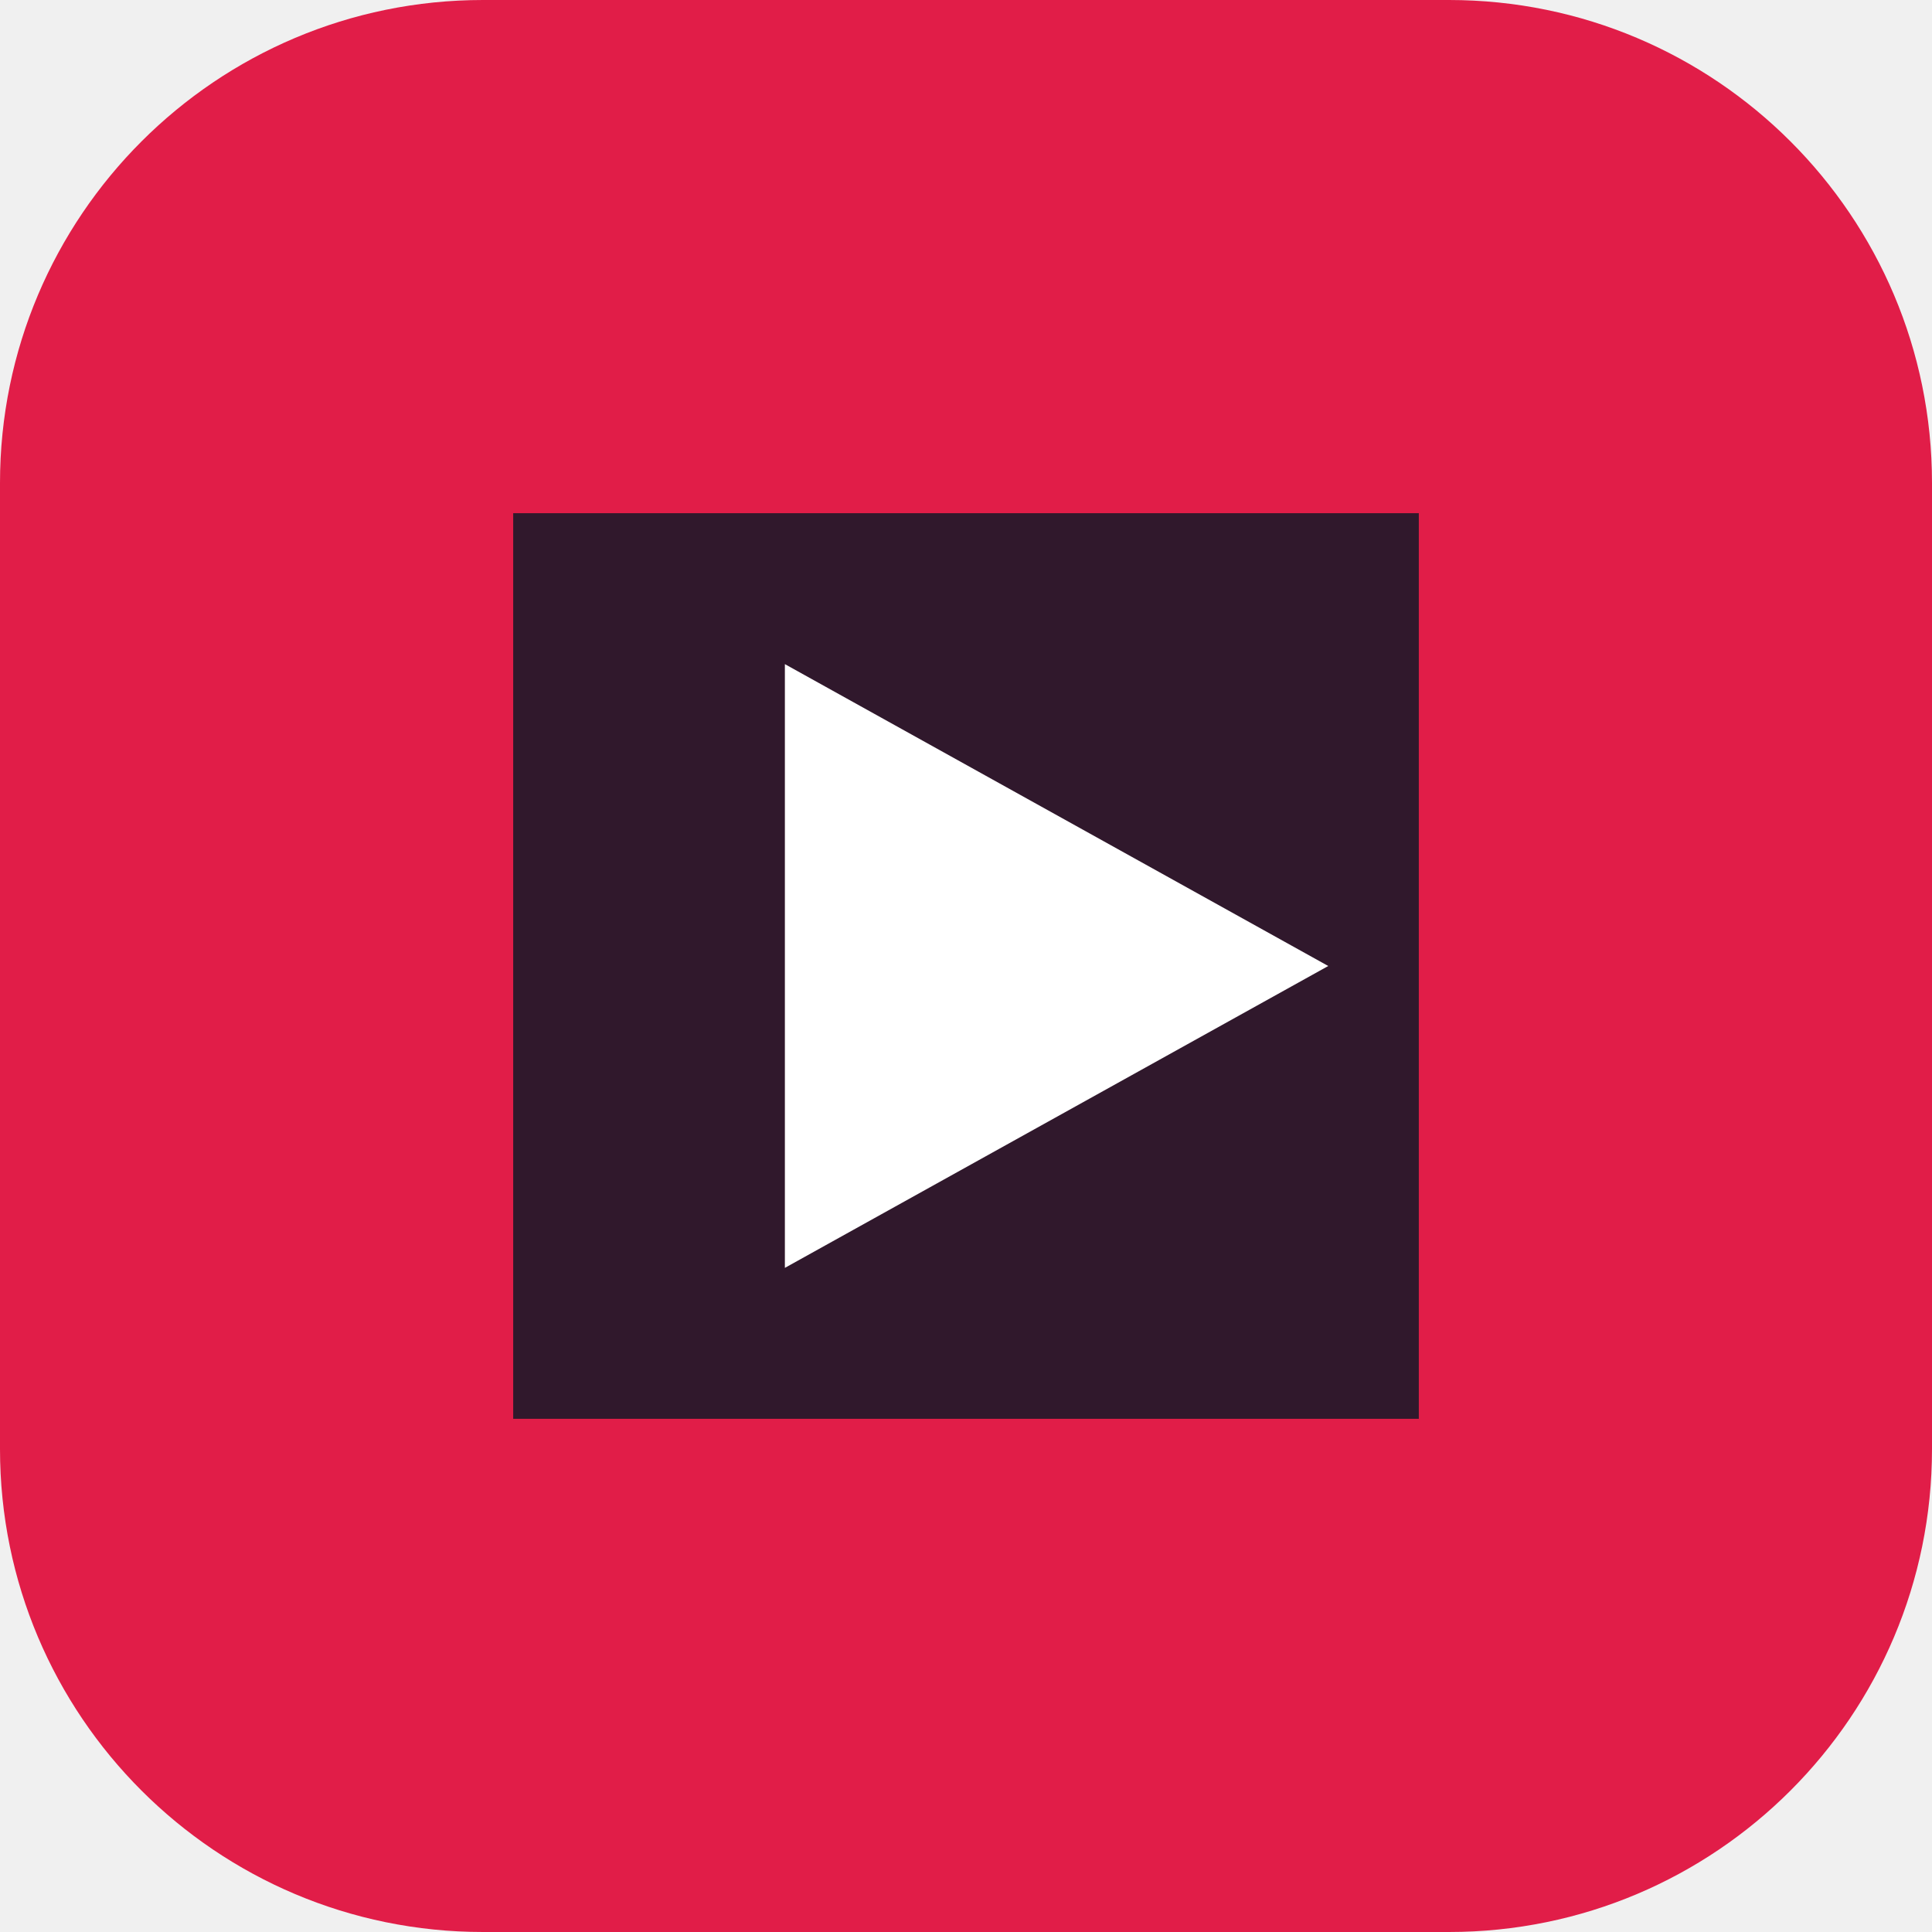
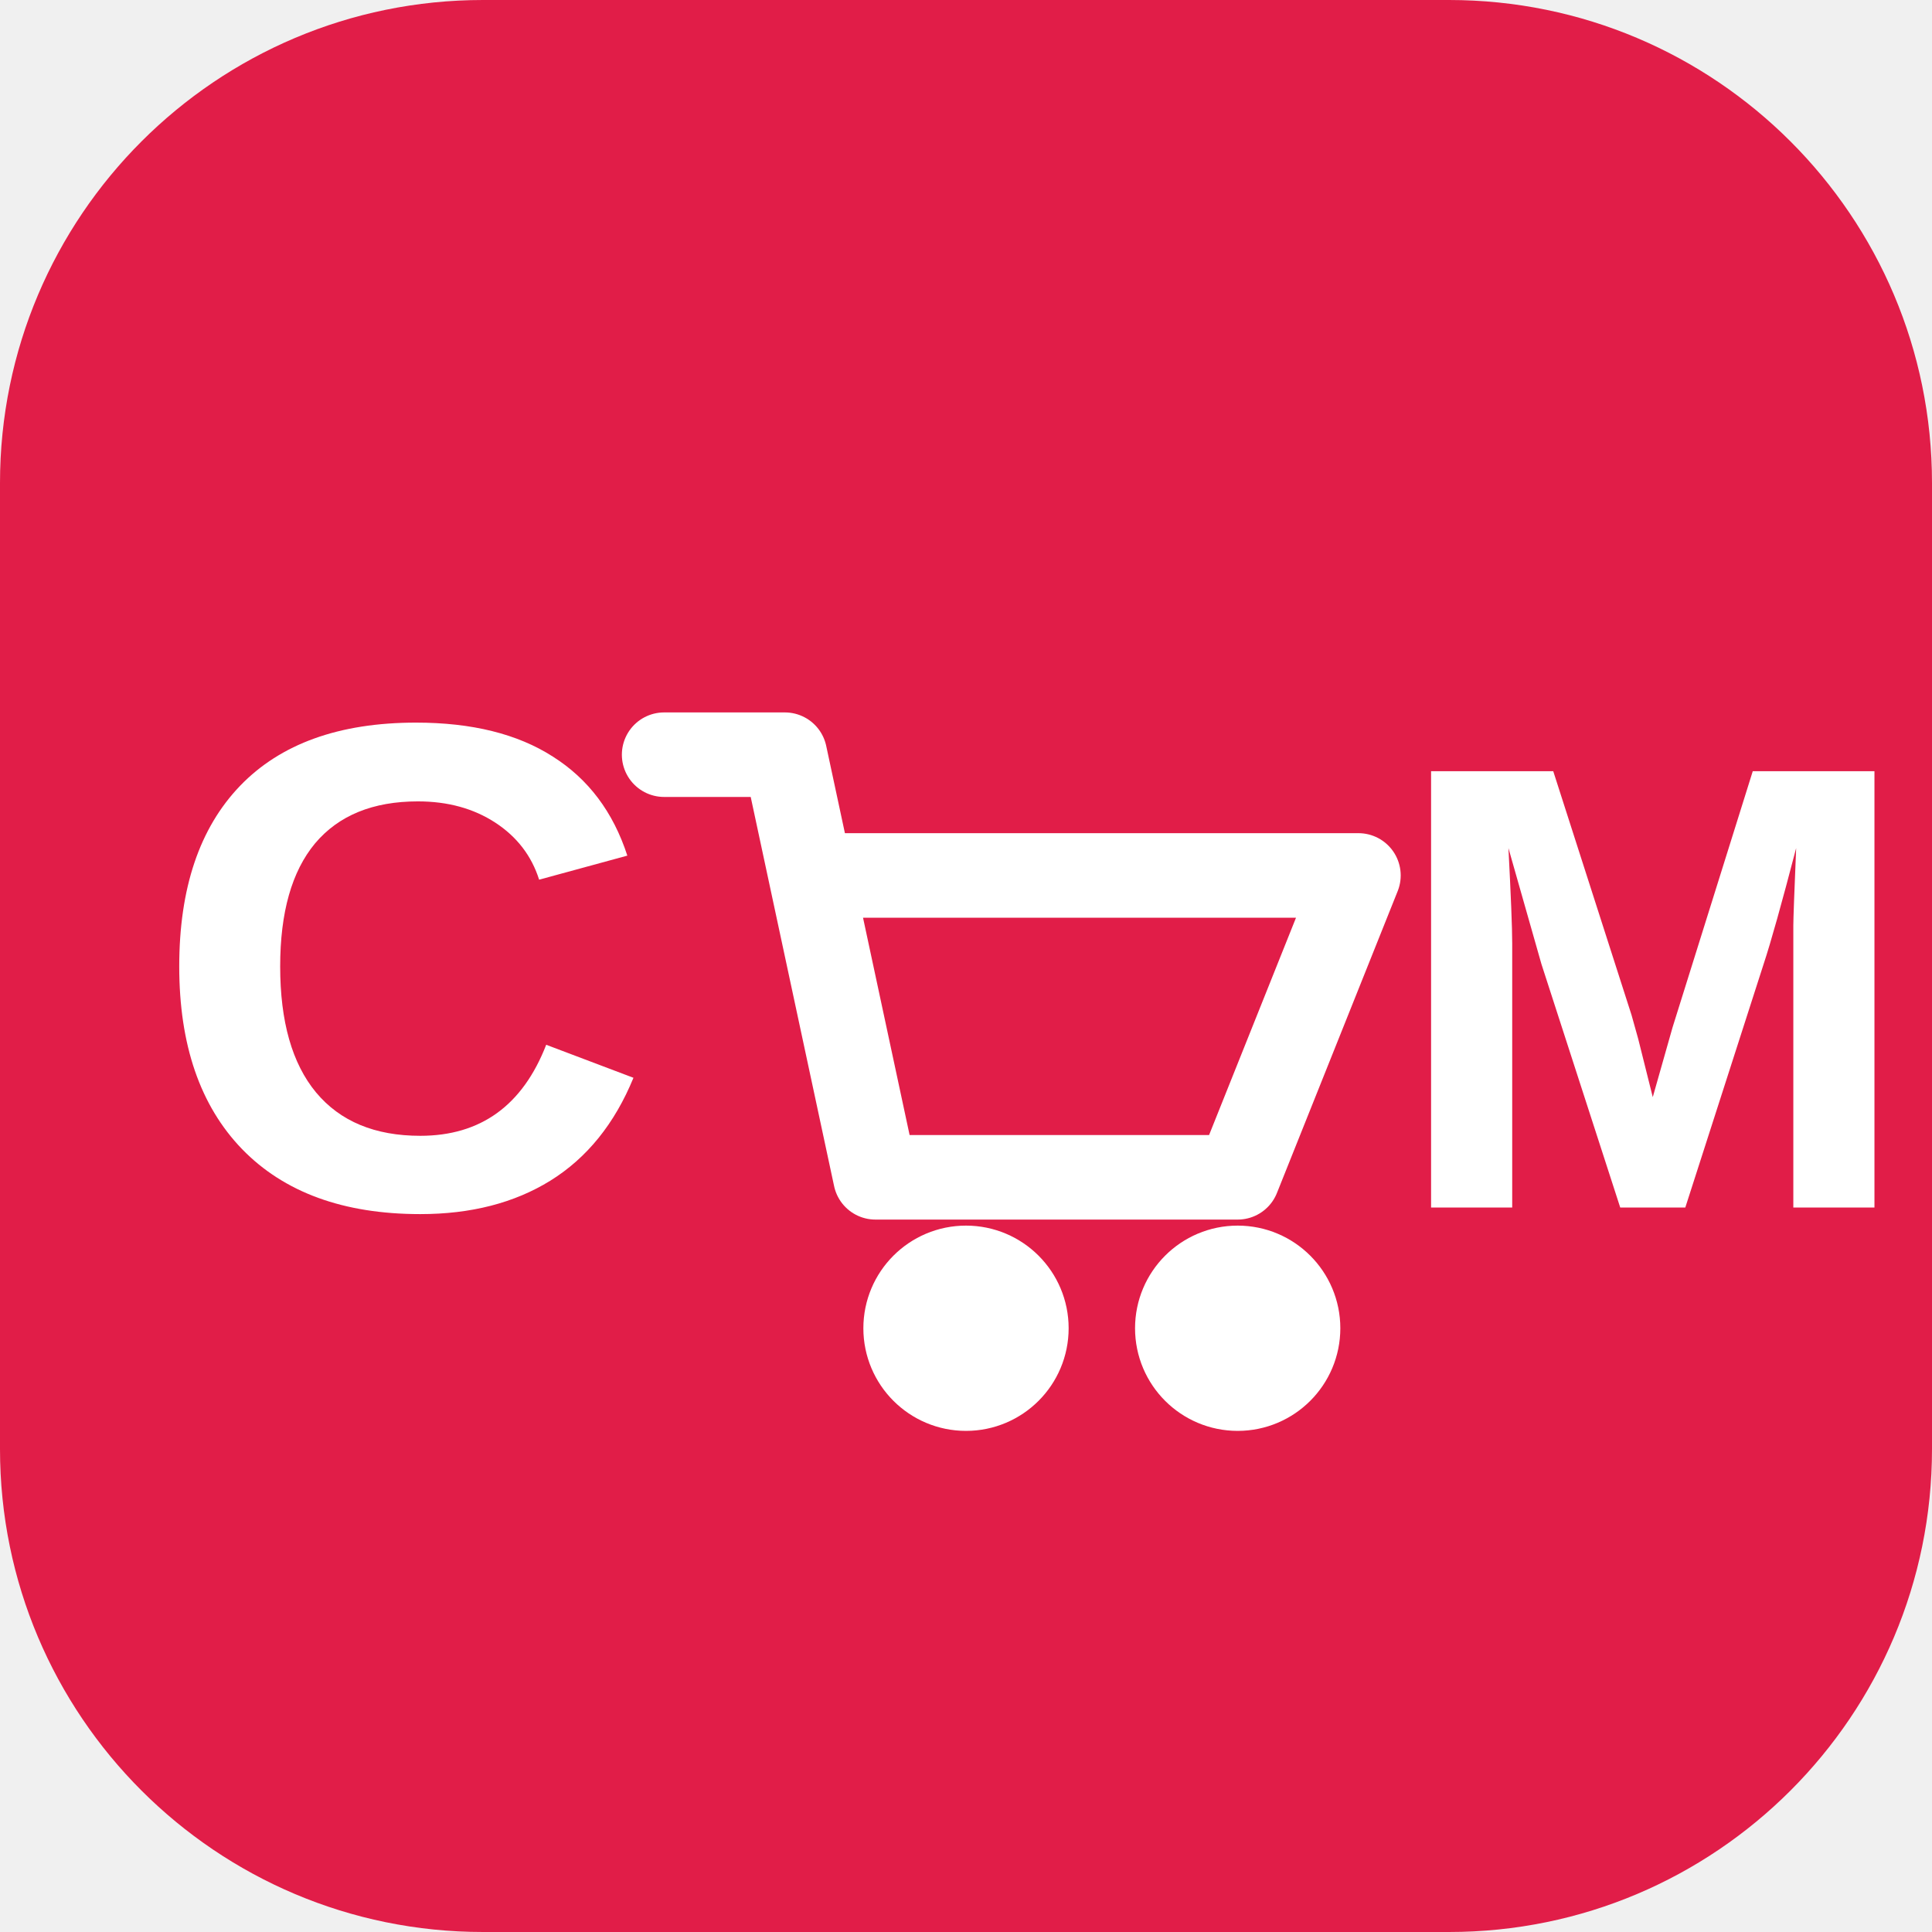
<svg xmlns="http://www.w3.org/2000/svg" viewBox="0 0 64 64">
  <rect width="64" height="64" rx="16" fill="#e11d48" />
-   <path d="M17 17h30v30H17z" fill="#111827" opacity=".85" />
-   <path d="M26 22l18 10-18 10z" fill="white" />
+   <text x="5" y="40" font-family="Arial, Helvetica, sans-serif" font-size="23" font-weight="800" fill="white">C</text>
+   <g fill="none" stroke="white" stroke-width="2.8" stroke-linecap="round" stroke-linejoin="round">
+     <path d="M22 25h4l3 14h12l4-10H27" />
+     <circle cx="32" cy="44" r="2" fill="white" />
+     <circle cx="41" cy="44" r="2" fill="white" />
+   </g>
+   <text x="46" y="40" font-family="Arial, Helvetica, sans-serif" font-size="21" font-weight="800" fill="white">M</text>
</svg>
